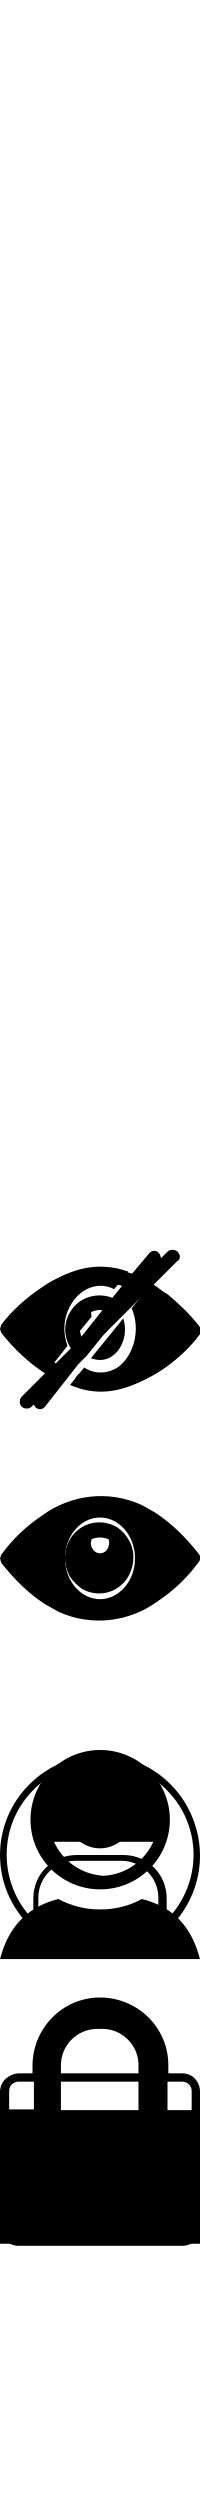
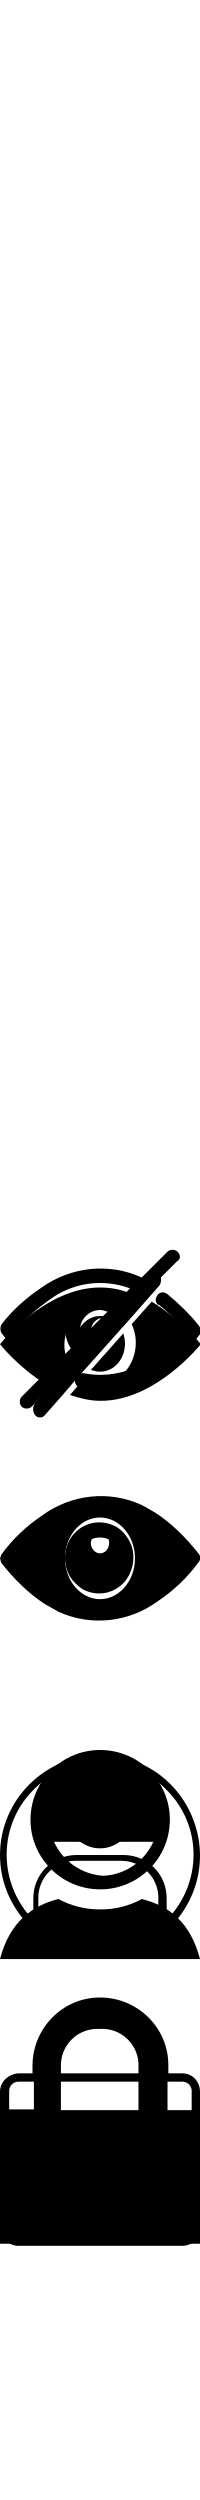
<svg id="dafabet-login" viewBox="0 0 24 300">
  <path id="user-login" d="M12.439,225.095c-2.591-0.141-4.889-1.713-5.958-4.077h11.917     C17.328,223.382,15.03,224.954,12.439,225.095 M12.021,210c-4.619,0-8.362,3.744-8.362,8.362s3.744,8.362,8.362,8.362     c4.618,0,8.362-3.744,8.362-8.362S16.639,210,12.021,210 M17.039,227.875c-1.537,0.841-3.266,1.273-5.018,1.254     c-1.752,0.019-3.48-0.413-5.017-1.254C3.763,228.71,1.15,230.697,0,235.087h24c-1.15-4.39-3.658-6.376-7.004-7.212" />
  <path id="user-password" d="M7.31,247.977c-0.075-2.412,1.816-4.429,4.228-4.508h0.451     c2.411-0.146,4.483,1.691,4.629,4.102v5.645H7.31V247.977z M20.102,253.214v-5.238c0.109-4.289-3.277-7.855-7.566-7.968h-0.427     c-4.235-0.193-7.83,3.075-8.04,7.31v5.811H0v16.118h24v-16.033H20.102L20.102,253.214z" />
-   <path id="password-mask" d="M5.5,164.8c-3.3-2.2-5.5-5.3-5.5-5.3s5.4-7.5,12-7.5c1.2,0,2.3,0.2,3.4,0.6l-1.7,2.1  c-2.1-1.1-4.6,0.1-5.6,2.7c-0.5,1.3-0.5,2.8,0,4.1L5.5,164.8z M18.2,154l-2.4,3c1.1,2.5,0.3,5.7-1.7,7.1c-1.3,0.8-2.8,0.8-4,0  l-1.7,2.1c1.2,0.5,2.4,0.8,3.7,0.8c6.6,0,12-7.5,12-7.5S21.7,156.3,18.2,154z M12,163.2c1.7,0,3-1.7,3-3.7c0-0.5-0.1-0.9-0.2-1.3  l-3.9,4.8C11.3,163.1,11.6,163.2,12,163.2z M12,156.2c0.1,0,0.3,0,0.4,0.1l0.3-0.4c-1.6-0.5-3.2,0.8-3.6,2.7c-0.1,0.6-0.1,1.1,0,1.7  L11,158c-0.2-0.7,0.1-1.5,0.6-1.7C11.7,156.3,11.9,156.2,12,156.2z M10.4,162.7l4.1-5.1l0.9-1.1l2.2-2.7l1.5-1.9  c0.3-0.4,0.3-1.1,0-1.5c-0.3-0.4-0.9-0.4-1.2,0c0,0,0,0,0,0l0,0l-2.1,2.5l-1.8,2.2l-0.9,1.1l-0.4,0.5l-1.5,1.9l-2,2.5l-0.9,1.1  L6,165.1l-1.8,2.2l0,0c-0.3,0.4-0.3,1.1,0,1.5c0.3,0.4,0.9,0.4,1.2,0c0,0,0,0,0,0l0,0l2.2-2.8l1.8-2.3L10.4,162.7z" />
-   <path id="password-unmask" d="M12,180c-6.6,0-12,7-12,7s5.4,7,12,7s12-7,12-7S18.6,180,12,180z M12,191.9c-2.3,0-4.2-2.2-4.2-4.9  c0-2.7,1.9-4.9,4.2-4.9c2.3,0,4.2,2.2,4.2,4.9c0,0,0,0,0,0C16.2,189.7,14.3,191.9,12,191.9L12,191.9z M12,183.6c-1.7,0-3,1.5-3,3.4  s1.3,3.4,3,3.4s3-1.5,3-3.4S13.7,183.6,12,183.6L12,183.6z M12,186.4c-0.6,0-1.1-0.6-1.1-1.2s0.5-1.3,1.1-1.3s1.1,0.6,1.1,1.2  c0,0,0,0,0,0C13.1,185.9,12.6,186.4,12,186.4z" />
+   <path id="password-mask" d="M5.5,166.1c-3.3-2-5.5-4.8-5.5-4.8s5.4-6.8,12-6.8c1.2,0,2.3,0.2,3.4,0.6l-1.7,1.9     c-2.1-1-4.6,0.1-5.6,2.5c-0.5,1.2-0.5,2.6,0,3.8L5.5,166.1z M18.2,156.2l-2.4,2.7c1.1,2.3,0.3,5.2-1.7,6.5c-1.3,0.8-2.8,0.8-4,0     l-1.7,2c1.2,0.4,2.4,0.7,3.7,0.7c6.6,0,12-6.8,12-6.8S21.7,158.3,18.2,156.2z M12,164.6c1.7,0,3-1.5,3-3.4c0-0.4-0.1-0.8-0.2-1.2     l-3.9,4.4C11.3,164.5,11.6,164.6,12,164.6z M12,158.2c0.1,0,0.3,0,0.4,0.1l0.3-0.3c-1.6-0.4-3.2,0.7-3.6,2.5c-0.1,0.5-0.1,1,0,1.6     l1.9-2.1c-0.2-0.6,0.1-1.3,0.6-1.6C11.7,158.3,11.9,158.2,12,158.2z M10.4,164.1l4.1-4.6l0.9-1l2.2-2.5l1.5-1.7c0.3-0.4,0.3-1,0-1.4     c-0.3-0.4-0.9-0.4-1.2,0c0,0,0,0,0,0l0,0l-2.1,2.3l-1.8,2l-0.9,1l-0.4,0.5l-1.5,1.7l-2,2.3l-0.9,1L6,166.4l-1.8,2l0,0     c-0.3,0.4-0.3,1,0,1.4c0.3,0.4,0.9,0.4,1.2,0c0,0,0,0,0,0l0,0l2.2-2.5l1.8-2.1L10.4,164.1z" />
+   <path id="password-unmask" d="M12,180c-6.6,0-12,7-12,7s5.4,7,12,7s12-7,12-7S18.6,180,12,180z M12,191.9c-2.3,0-4.2-2.2-4.2-4.9     c0-2.7,1.9-4.9,4.2-4.9c2.3,0,4.2,2.2,4.2,4.9c0,0,0,0,0,0C16.2,189.7,14.3,191.9,12,191.9L12,191.9z M12,183.6c-1.7,0-3,1.5-3,3.4     s1.3,3.4,3,3.4s3-1.5,3-3.4S13.7,183.6,12,183.6L12,183.6z M12,186.4c-0.6,0-1.1-0.6-1.1-1.2s0.5-1.3,1.1-1.3s1.1,0.6,1.1,1.2     c0,0,0,0,0,0C13.1,185.9,12.6,186.4,12,186.4z" />
  <path id="user-login-soda" d="M12,210.6c-6.6,0-12,5.4-12,12c0,6.6,5.4,12,12,12c0.4,0,0.7,0,1.1,0c0.3,0,0.7-0.1,1-0.1l0.1,0     c6.5-1.2,10.8-7.5,9.6-14C22.7,214.7,17.8,210.6,12,210.6z M11,233.7L11,233.7c-0.3,0-0.6-0.1-1-0.1c0,0,0,0-0.1,0     c-0.3-0.1-0.6-0.1-0.9-0.2l-0.1,0c-0.3-0.1-0.6-0.2-0.8-0.3c0,0-0.1,0-0.1,0c-0.3-0.1-0.5-0.2-0.8-0.3c0,0-0.1,0-0.1,0     c-0.3-0.1-0.5-0.3-0.8-0.4l-0.1-0.1c-0.2-0.1-0.5-0.3-0.7-0.5l-0.1-0.1c-0.2-0.2-0.5-0.3-0.7-0.5l-0.1-0.1v-3.4c0-2.4,2-4.4,4.4-4.4     h5.6c2.4,0,4.4,2,4.4,4.4v3.4l-0.1,0c-0.2,0.2-0.5,0.4-0.7,0.5c0,0-0.1,0-0.1,0.1c-0.2,0.2-0.5,0.3-0.7,0.5c0,0-0.1,0-0.1,0.1     c-0.3,0.1-0.5,0.3-0.8,0.4c0,0-0.1,0-0.1,0c-0.3,0.1-0.5,0.2-0.8,0.3c0,0-0.1,0-0.1,0c-0.3,0.1-0.6,0.2-0.9,0.3l-0.1,0     c-0.3,0.1-0.6,0.1-0.9,0.2c0,0,0,0-0.1,0c-0.3,0.1-0.6,0.1-0.9,0.1h0c-0.3,0-0.6,0-1,0C11.7,233.7,11.4,233.7,11,233.7z M20,230.4     v-2.6c0-2.9-2.3-5.2-5.2-5.2H9.2c-2.9,0-5.2,2.3-5.2,5.2v2.6c-4.3-4.4-4.3-11.5,0.2-15.8c4.4-4.3,11.5-4.3,15.8,0.2     C24.3,219.1,24.3,226,20,230.4L20,230.4z M12,213.8c-2.2,0-4,1.8-4,4s1.8,4,4,4s4-1.8,4-4S14.2,213.8,12,213.8L12,213.8z M12,220.9     c-1.8,0-3.2-1.4-3.2-3.2s1.4-3.2,3.2-3.2s3.2,1.4,3.2,3.2v0C15.2,219.5,13.8,220.9,12,220.9z" />
  <path id="user-password-soda" d="M21.9,269.5H2.2c-1.2,0-2.1-1-2.2-2.1v-16.4c0-1.2,1-2.1,2.2-2.2h19.7     c1.2,0,2.1,1,2.1,2.2v16.4C24,268.6,23,269.5,21.9,269.5z M2.2,249.8c-0.6,0-1.1,0.5-1.1,1.1v16.4c0,0.6,0.5,1.1,1.1,1.1h19.7     c0.6,0,1.1-0.5,1.1-1.1v-16.4c0-0.6-0.5-1.1-1.1-1.1H2.2z M19.6,249.8c-0.3,0-0.5-0.2-0.5-0.5v-1.4c0-3.9-3.2-7.1-7.1-7.1     s-7.1,3.2-7.1,7.1c0,0,0,0,0,0v1.4c0,0.3-0.2,0.5-0.5,0.5c-0.3,0-0.5-0.2-0.5-0.5v-1.4c0-4.5,3.6-8.2,8.1-8.2s8.2,3.6,8.2,8.1     c0,0,0,0,0,0v1.4C20.1,249.6,19.9,249.8,19.6,249.8z M12,264.5c-0.9,0-1.6-0.7-1.6-1.6v-2.7c-1.6-0.9-2.2-2.9-1.4-4.6     c0.9-1.6,2.9-2.2,4.6-1.4s2.2,2.9,1.4,4.6c-0.3,0.6-0.8,1-1.4,1.4v2.7C13.6,263.7,12.9,264.5,12,264.5z M12,254.9     c-1.3,0-2.3,1-2.3,2.3c0,0.9,0.6,1.8,1.4,2.2c0.2,0.1,0.3,0.3,0.3,0.5v3c0,0.3,0.3,0.6,0.6,0.6c0.3,0,0.6-0.3,0.6-0.6v-3     c0-0.2,0.1-0.4,0.3-0.5c1.2-0.5,1.8-1.9,1.3-3C13.8,255.5,12.9,254.9,12,254.9L12,254.9z" />
  <path id="password-unmask-soda" d="M14.1,183.3c-2-1.2-4.5-0.6-5.7,1.4c-0.8,1.4-0.8,3.1,0,4.5c0.4,0.6,0.9,1.1,1.5,1.5     c2,1.1,4.5,0.4,5.6-1.7c0.7-1.4,0.7-3-0.1-4.3C15.1,184.2,14.7,183.7,14.1,183.3z M12,189.5c-1.4,0-2.5-1.1-2.5-2.5     c0-1.4,1.1-2.5,2.5-2.5s2.5,1.1,2.5,2.5S13.4,189.5,12,189.5L12,189.5z M23.8,186.4c-1.5-1.9-3.2-3.6-5.2-4.9l0,0     c-0.5-0.3-1.4-0.8-1.6-0.9c-3.9-1.8-8.5-1.3-12,1.3c-1.8,1.2-3.5,2.8-4.8,4.6c-0.2,0.3-0.2,0.8,0,1.1c1.5,1.9,3.2,3.6,5.2,4.9     c0.5,0.3,1.1,0.6,1.6,0.9c3.9,1.8,8.5,1.3,12-1.3c1.8-1.2,3.5-2.8,4.8-4.6C24.1,187.2,24.1,186.7,23.8,186.4L23.8,186.4z      M18.1,190.6c-2.7,2-6.1,2.6-9.2,1.6l0,0c-0.8-0.3-1.6-0.6-2.3-1.1l0,0C4.8,190,3.3,188.6,2,187c1.1-1.4,2.5-2.6,3.9-3.6     c2.6-2,5.9-2.6,9-1.7l0,0c1,0.3,1.9,0.8,2.8,1.3l0,0c1.6,1.1,3,2.4,4.3,3.9C20.8,188.4,19.5,189.6,18.1,190.6L18.1,190.6z" />
  <path id="password-mask-soda" d="M21.3,150.2c-0.3-0.3-0.9-0.3-1.2,0c0,0,0,0,0,0l0,0l-3.1,3.1     c-3.9-1.8-8.5-1.3-12,1.2c-1.8,1.2-3.5,2.7-4.8,4.4c-0.2,0.3-0.2,0.8,0,1.1c1.5,1.9,3.2,3.5,5.2,4.8l-2.8,2.8     c-0.3,0.3-0.3,0.9,0,1.2c0.3,0.3,0.9,0.3,1.2,0l17.4-17.4C21.7,151.1,21.7,150.6,21.3,150.2z M9.8,160.5c-0.1-0.3-0.2-0.6-0.2-0.9     c0-1.3,1.1-2.4,2.4-2.4c0.3,0,0.6,0.1,0.9,0.2L9.8,160.5z M14.2,156.1c-1.9-1.2-4.5-0.7-5.7,1.2c-0.9,1.4-0.9,3.1,0,4.5l-1.8,1.8     c-1.8-1.1-3.4-2.5-4.7-4.1c1.1-1.3,2.5-2.5,3.9-3.5c2.8-2.1,6.4-2.6,9.7-1.4L14.2,156.1z M23.8,159c-1.1-1.4-2.4-2.6-3.7-3.7     c-0.4-0.3-0.9-0.3-1.2,0.1c-0.3,0.4-0.3,0.9,0.1,1.2c0,0,0,0,0.1,0c1.1,0.9,2.1,1.8,3,2.9c-1,1.1-2,2.1-3.2,3     c-2.5,2-5.7,2.9-8.8,2.3c-0.5-0.1-0.9,0.2-1.1,0.7c-0.1,0.5,0.2,0.9,0.7,1.1c0,0,0,0,0,0c0.8,0.2,1.5,0.2,2.3,0.2     c1.2,0,2.4-0.2,3.5-0.5c1.6-0.5,3.1-1.3,4.5-2.3c1.5-1.1,2.9-2.4,4-3.9C24.1,159.8,24.1,159.3,23.8,159z" />
</svg>
